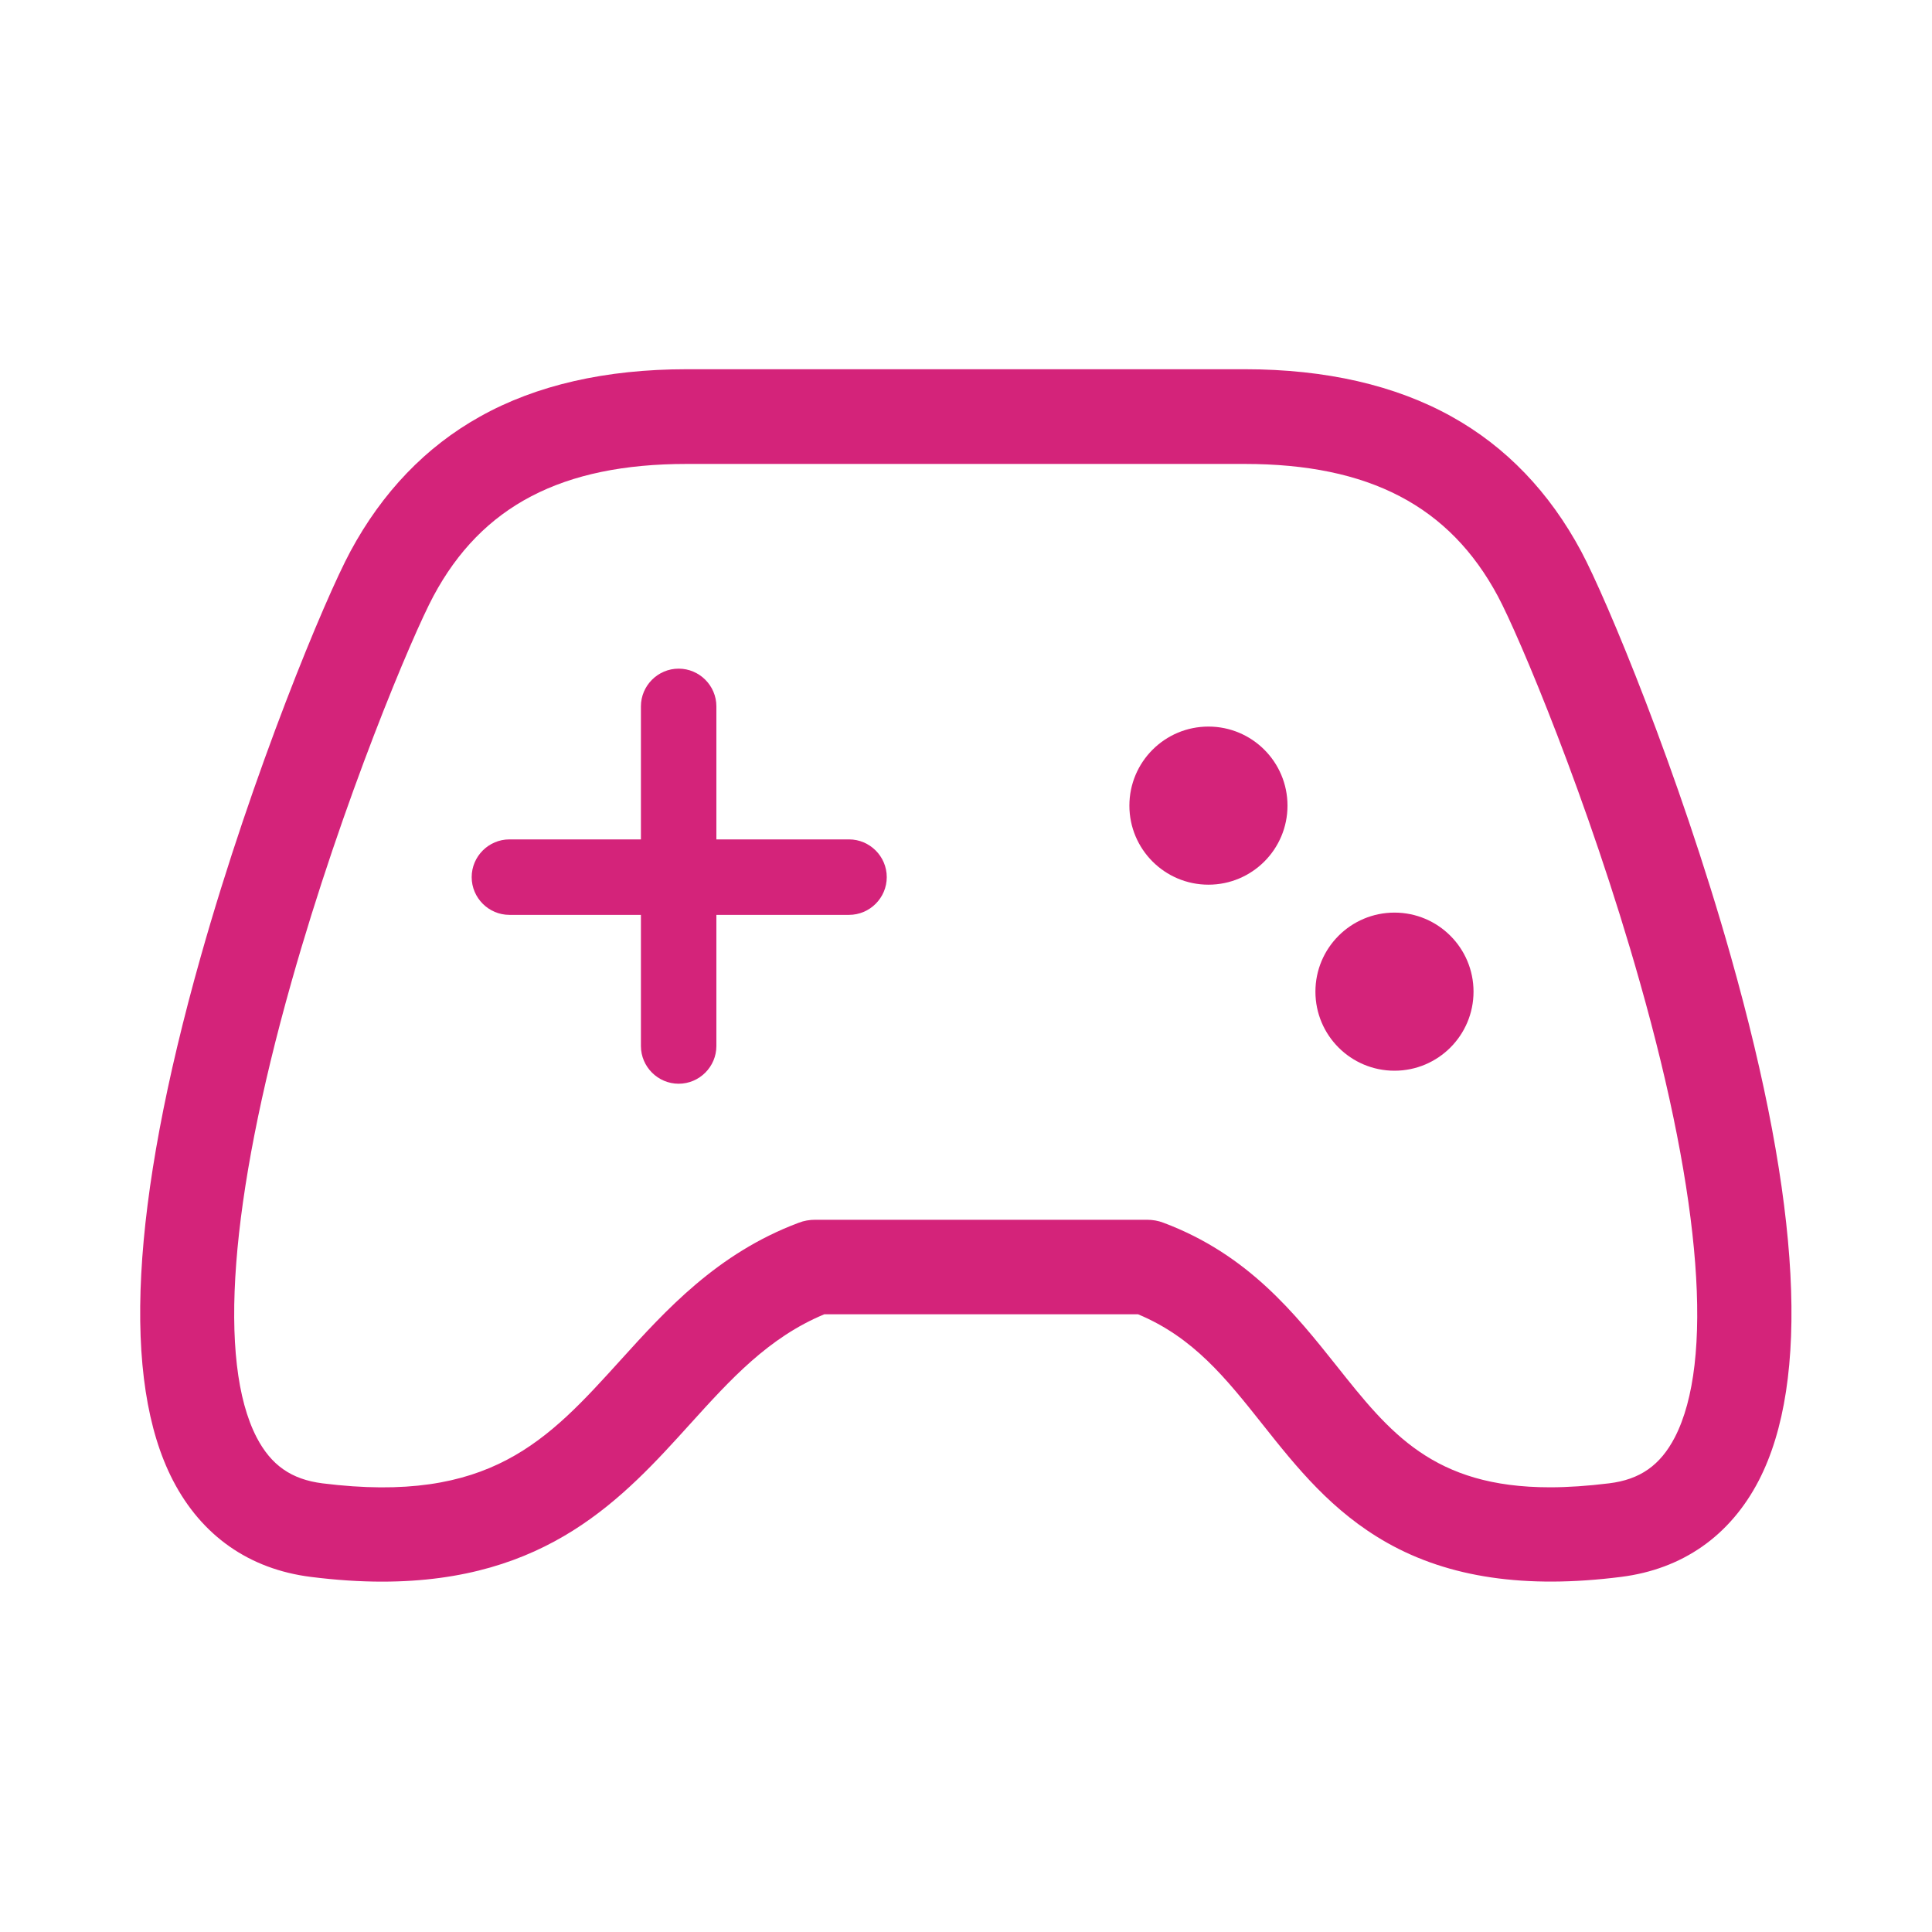
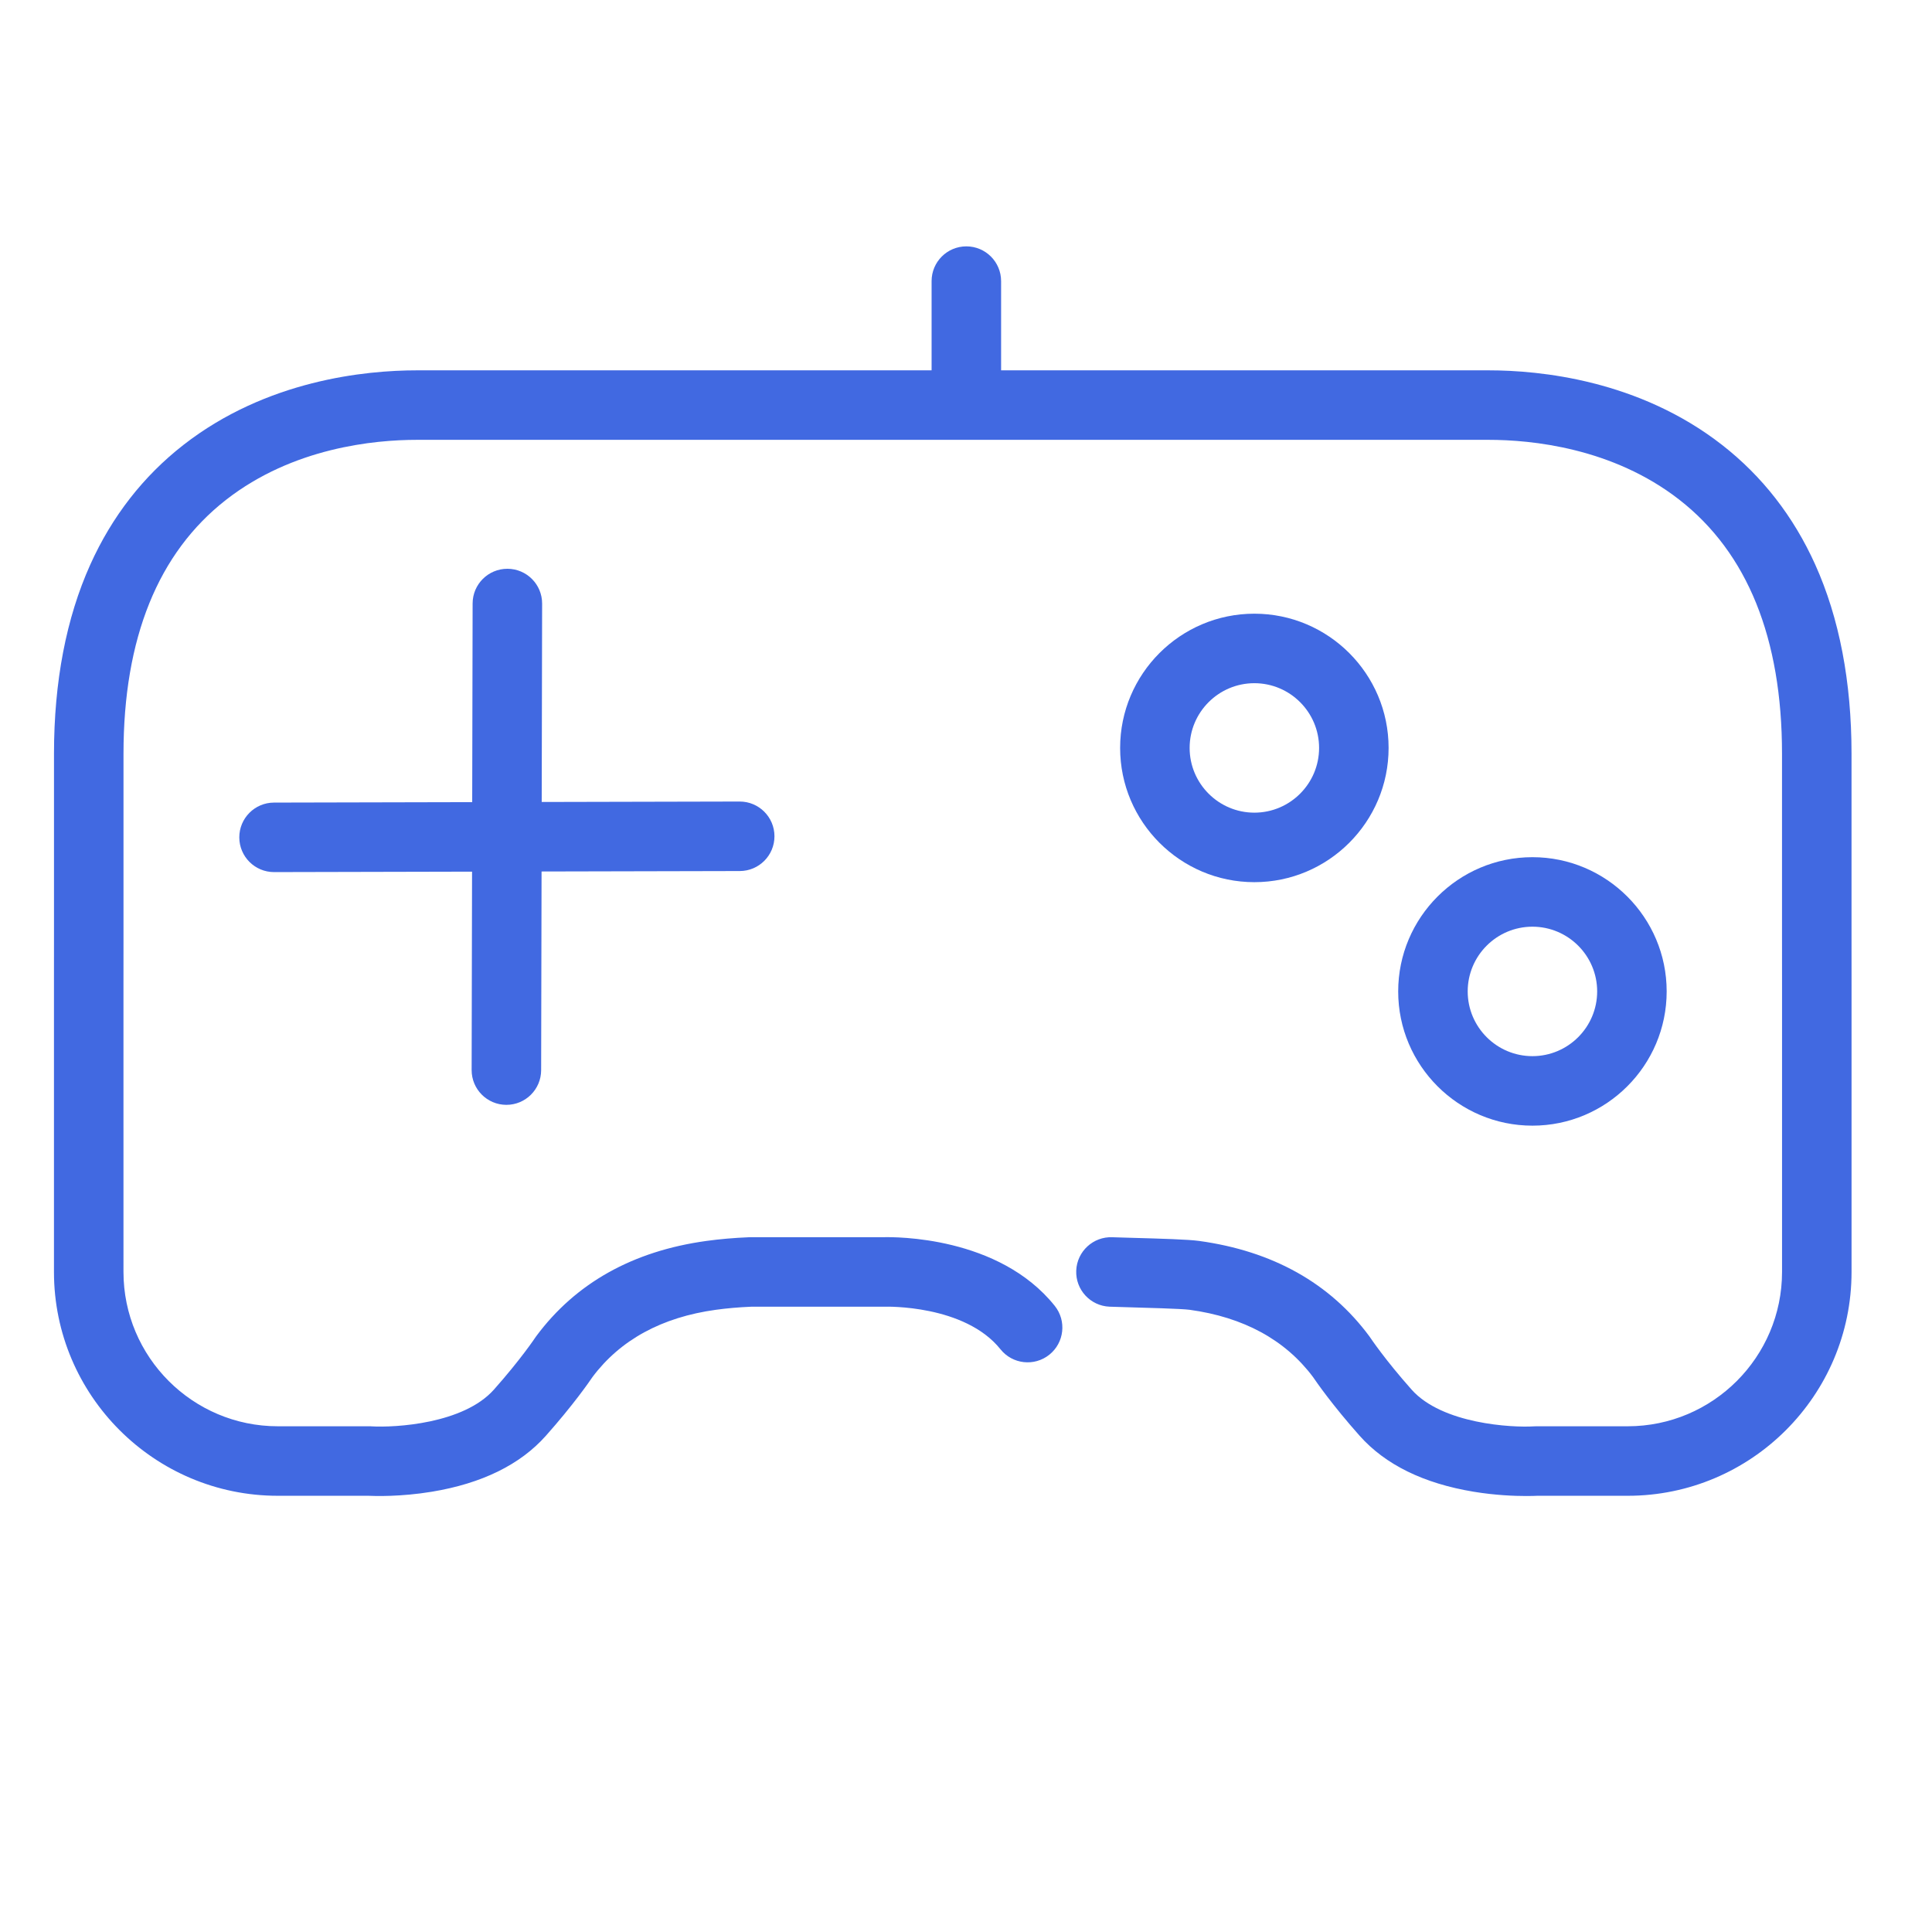
- <svg xmlns="http://www.w3.org/2000/svg" class="icon" width="32px" height="32.00px" viewBox="0 0 1024 1024" version="1.1">
-   <path d="M917.4 507c-27.8-98.4-66-189.8-79.3-214.7-16.8-31.4-39.9-55.5-68.7-71.5-29.8-16.6-66.7-25.1-109.6-25.1H364c-42.9 0-79.8 8.4-109.6 25.1-28.7 16-51.8 40.1-68.7 71.5-13.4 24.9-51.5 116.3-79.3 214.7-37.1 131.4-42.1 224.8-14.7 277.7 15.2 29.3 40.4 47 73.1 51.1 13.5 1.7 26 2.5 37.7 2.5 87.6 0 127.7-44.2 163.5-83.8 21.2-23.4 41.3-45.6 70.9-57.9h166.3c29.4 12.3 46.5 33.8 66.1 58.5 18 22.7 36.7 46.1 65.9 62.6 32.8 18.5 73.3 24.5 123.9 18.1 32.7-4.1 57.9-21.8 73.1-51.1 27.3-52.9 22.3-146.3-14.8-277.7z m-29.7 254.8c-7.7 14.8-18.4 22.4-34.9 24.4-11.4 1.4-21.8 2.1-31.3 2.1-61.9 0-85-29-113.1-64.4-22-27.6-46.9-59-91.7-75.8-2.8-1.1-5.8-1.6-8.8-1.6H432.1c-3 0-6 0.5-8.8 1.6-43.2 16.2-70.4 46.3-94.4 72.8-38.7 42.7-69.2 76.4-158 65.3-16.5-2.1-27.2-9.6-34.9-24.4-20.7-40.1-14.2-125.7 18.4-241.1 27.3-96.7 64.4-184.4 75.3-204.7 25.6-47.9 68.3-70.1 134.2-70.1h295.8c65.9 0 108.6 22.3 134.2 70.1 10.9 20.3 48 108 75.3 204.7 32.7 115.4 39.2 201 18.5 241.1z" fill="#d4237a" />
-   <path d="M450 444.9h-70.3v-70.5c0-11-9-20-20-20s-20 9-20 20v70.5H270c-11 0-20 9-20 20s9 20 20 20h69.7v69.5c0 11 9 20 20 20s20-9 20-20v-69.5H450c11 0 20-9 20-20s-9-20-20-20z" fill="#d4237a" />
-   <path d="M640.5 427m-41.9 0a41.9 41.9 0 1 0 83.8 0 41.9 41.9 0 1 0-83.8 0Z" fill="#d4237a" />
-   <path d="M739.1 525.6m-41.9 0a41.9 41.9 0 1 0 83.8 0 41.9 41.9 0 1 0-83.8 0Z" fill="#d4237a" />
+ <svg xmlns="http://www.w3.org/2000/svg" class="icon" width="48px" height="48.00px" viewBox="0 0 1024 1024" version="1.1">
+   <path d="M812.222 596.623c39.232 0 71.148-31.918 71.148-71.152 0-39.23-31.917-71.147-71.148-71.147-39.234 0-71.152 31.917-71.152 71.147C741.069 564.705 772.988 596.623 812.222 596.623zM812.222 491.163c18.918 0 34.309 15.392 34.309 34.308 0 18.92-15.392 34.312-34.309 34.312-18.92 0-34.312-15.393-34.312-34.312C777.908 506.554 793.301 491.163 812.222 491.163z" fill="#4169E1" />
+   <path d="M664.838 467.568c39.232 0 71.147-31.918 71.147-71.152 0-39.23-31.916-71.147-71.147-71.147s-71.147 31.917-71.147 71.147C593.691 435.649 625.606 467.568 664.838 467.568zM664.838 362.107c18.918 0 34.308 15.392 34.308 34.308 0 18.92-15.391 34.312-34.308 34.312s-34.308-15.393-34.308-34.312C630.53 377.499 645.92 362.107 664.838 362.107z" fill="#4169E1" />
+   <path d="M981.345 494.646l0-95.168c0-38.182-6.479-71.918-19.255-100.273-11.485-25.486-28.086-46.812-49.344-63.383-44.128-34.399-96.464-39.535-123.733-39.535L530.603 196.287l0-47.291c0-10.173-8.247-18.42-18.42-18.42s-18.42 8.247-18.42 18.42l0 47.291L220.949 196.287c-27.269 0-79.605 5.137-123.733 39.535-21.257 16.57-37.859 37.896-49.343 63.383-12.777 28.355-19.255 62.091-19.255 100.273l0 95.158-0.015 27.734 0 151.796c0 65.412 53.218 118.629 118.632 118.629l47.955 0c3.241 0.157 17.126 0.597 33.735-2.153 26.479-4.38 46.795-14.35 60.382-29.636 14.513-16.327 22.956-28.535 24.714-31.14 14.757-19.725 36.773-31.719 65.445-35.655 5.853-0.803 11.966-1.336 18.674-1.626l70.296 0 0.316 0.002 0.375-0.015c0.424-0.008 42.156-1.16 61.146 22.577 6.354 7.943 17.945 9.234 25.89 2.878 7.944-6.355 9.231-17.946 2.878-25.89-29.641-37.053-84.874-36.562-90.896-36.391l-70.395 0-0.767 0.016c-8.032 0.335-15.401 0.974-22.526 1.952-39.024 5.355-69.399 22.364-90.282 50.554l-0.568 0.811c-0.076 0.114-7.688 11.54-21.83 27.45-16.143 18.16-52.37 20.199-64.926 19.462l-0.587-0.038-49.027 0c-45.101 0-81.793-36.69-81.793-81.79L65.442 522.379l0.015-27.734 0-95.168c0-61.172 18.306-106.459 54.407-134.602 35.439-27.626 78.544-31.751 101.084-31.751l568.063 0c22.54 0 65.645 4.125 101.084 31.751 36.102 28.143 54.408 73.429 54.408 134.602l0 95.179 0.015 27.713 0 151.796c0 45.099-36.692 81.79-81.793 81.79l-48.439 0-1.175 0.038c-11.687 0.75-48.713-1.223-64.925-19.462-14.143-15.91-21.755-27.337-21.817-27.43l-0.581-0.832c-20.884-28.19-51.259-45.199-90.278-50.553-5.614-0.773-19.29-1.197-36.586-1.673-4.142-0.114-7.534-0.206-9.326-0.28-10.161-0.424-18.747 7.472-19.171 17.636s7.472 18.747 17.636 19.171c1.974 0.082 5.449 0.178 9.849 0.299 8.532 0.234 28.514 0.785 32.586 1.344 28.667 3.935 50.682 15.929 65.44 35.653 1.758 2.604 10.2 14.813 24.715 31.142 13.586 15.284 33.902 25.255 60.381 29.635 11.48 1.899 21.658 2.276 27.92 2.276 2.798 0 4.815-0.075 5.815-0.123l47.956 0c65.414 0 118.632-53.217 118.632-118.629L981.36 522.359 981.345 494.646z" fill="#4169E1" />
+   <path d="M268.36 585.593c0.013 0 0.026 0 0.04 0 10.153 0 18.397-8.221 18.418-18.381l0.22-105.304 105.066-0.238c10.173-0.023 18.4-8.289 18.378-18.461-0.023-10.159-8.264-18.378-18.418-18.378-0.014 0-0.029 0-0.043 0l-104.905 0.238 0.22-105.147c0.021-10.173-8.208-18.437-18.381-18.458-0.013 0-0.026 0-0.04 0-10.154 0-18.397 8.222-18.418 18.381l-0.22 105.307-105.066 0.238c-10.173 0.023-18.4 8.289-18.378 18.461 0.023 10.159 8.264 18.378 18.418 18.378 0.013 0 0.029 0 0.043 0l104.905-0.238-0.22 105.143C249.958 577.307 258.187 585.573 268.36 585.593z" fill="#4169E1" />
</svg>
